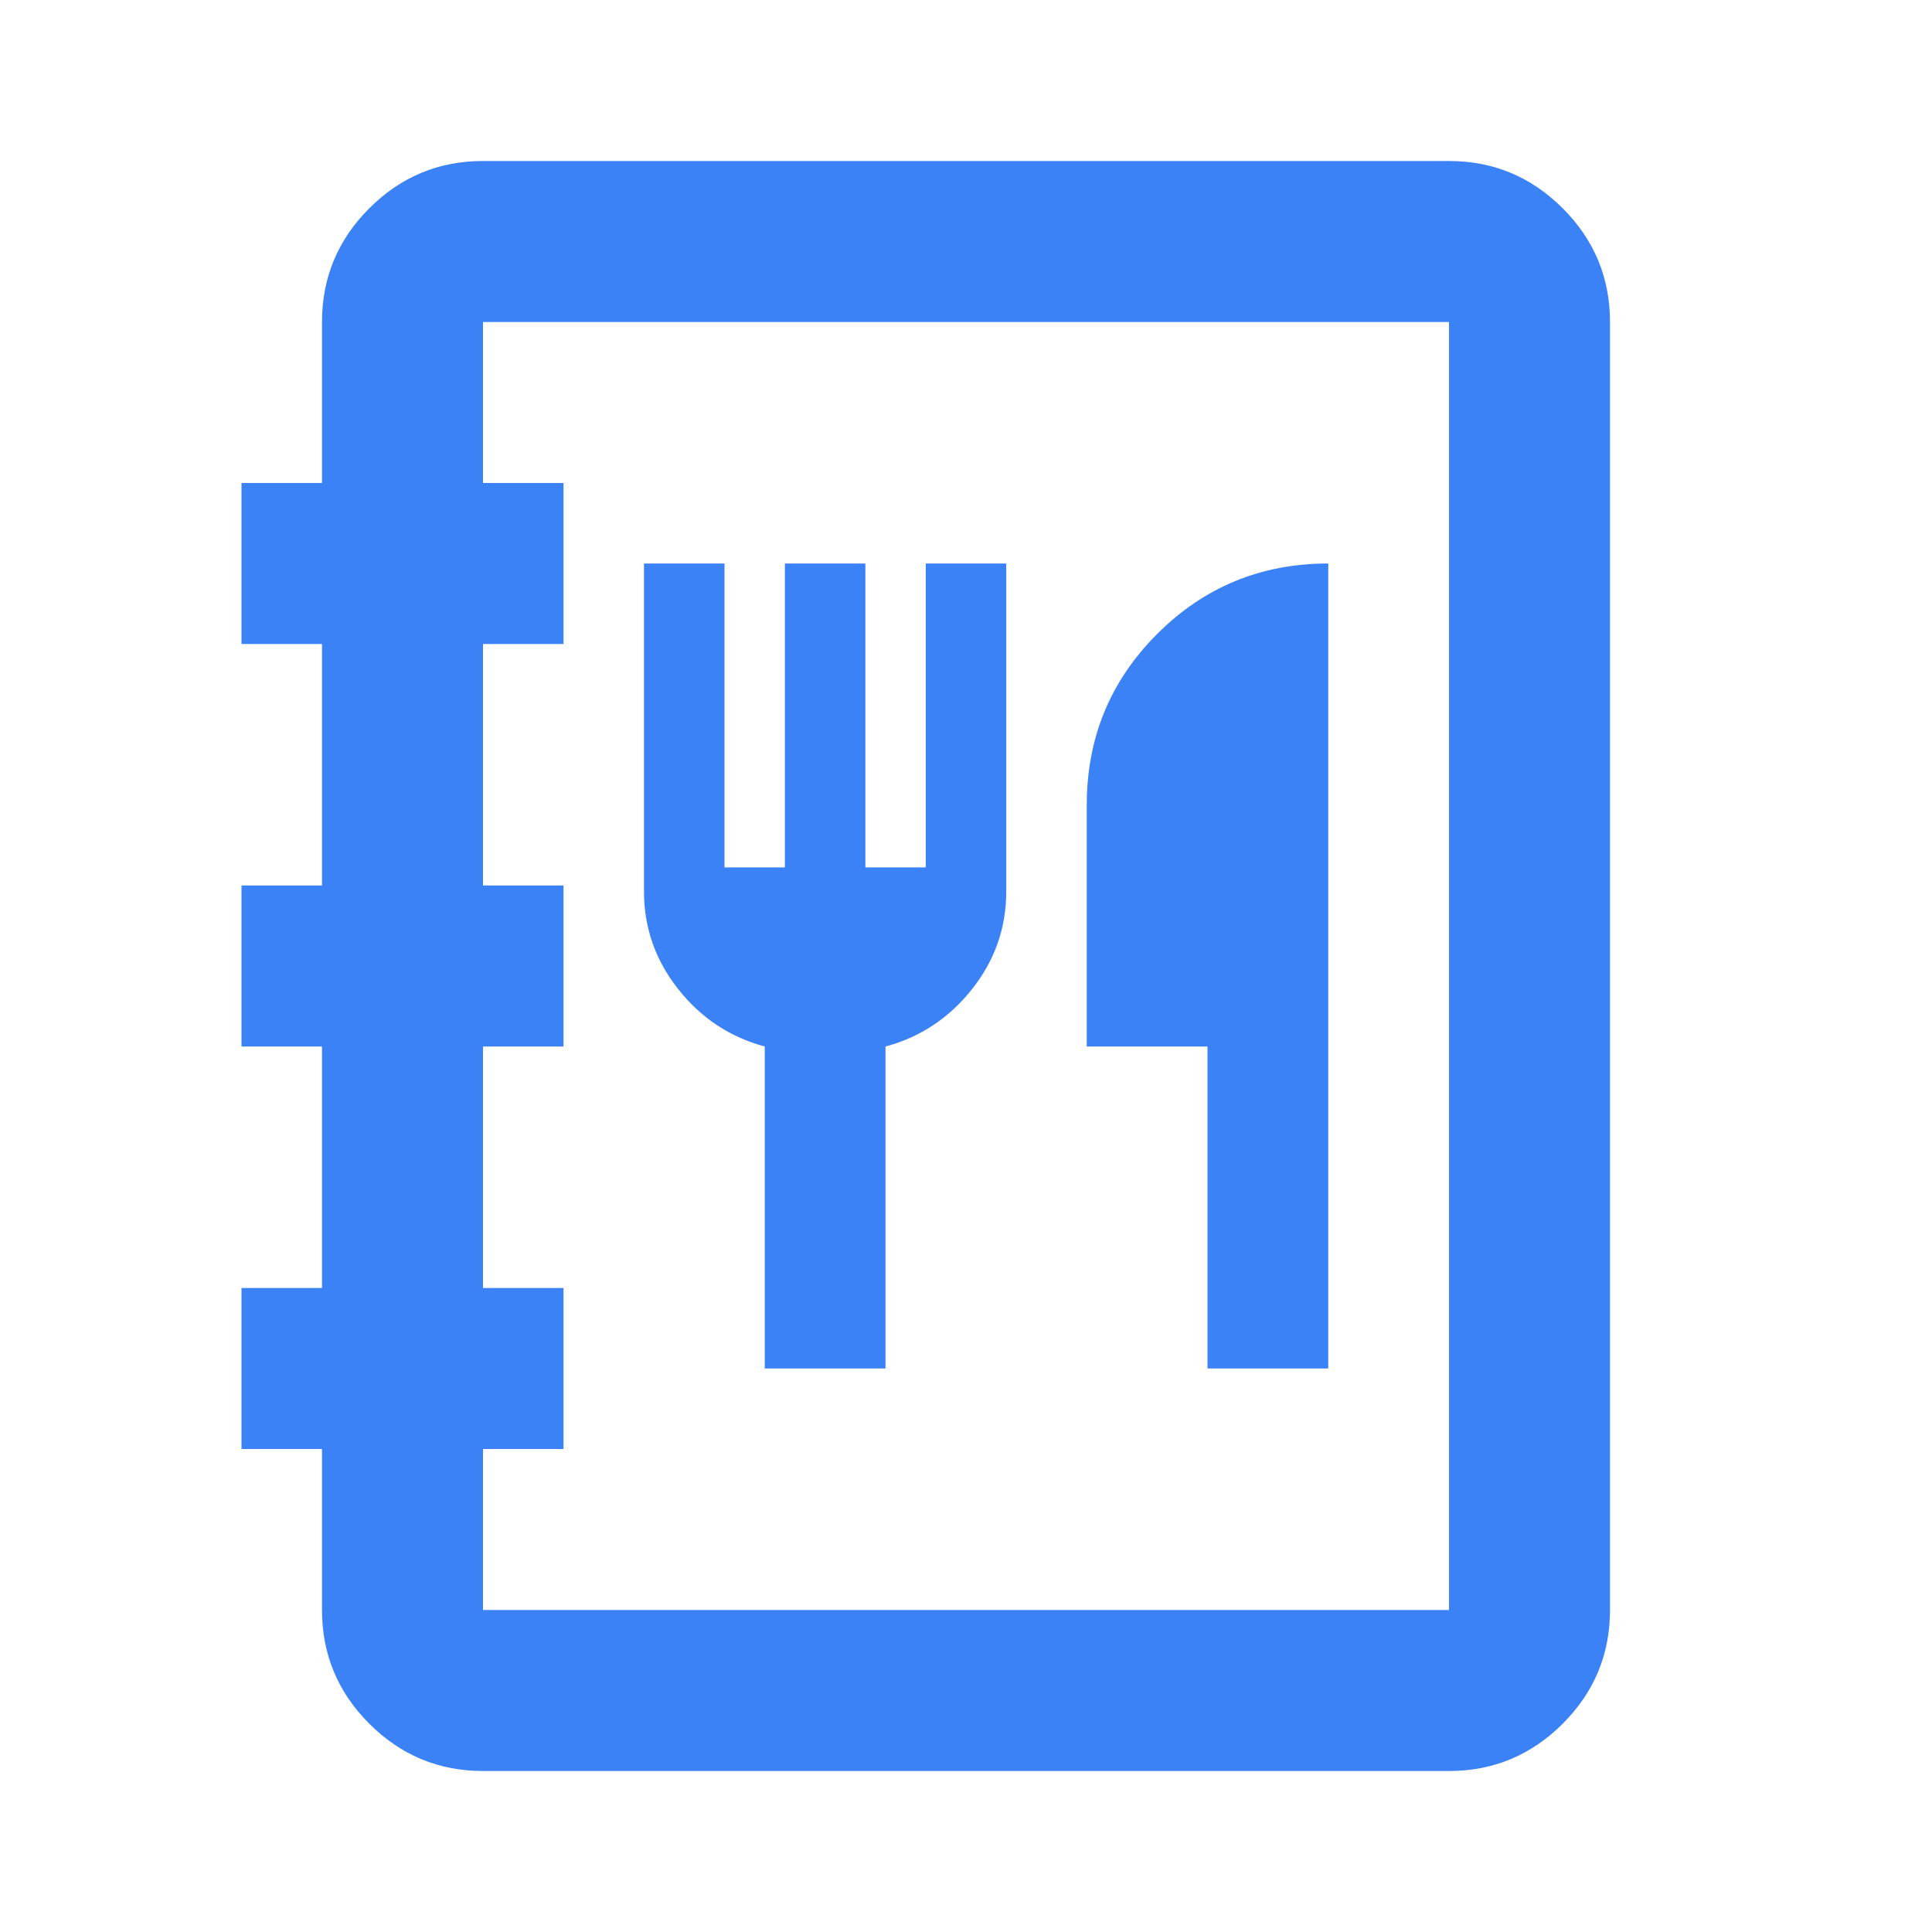
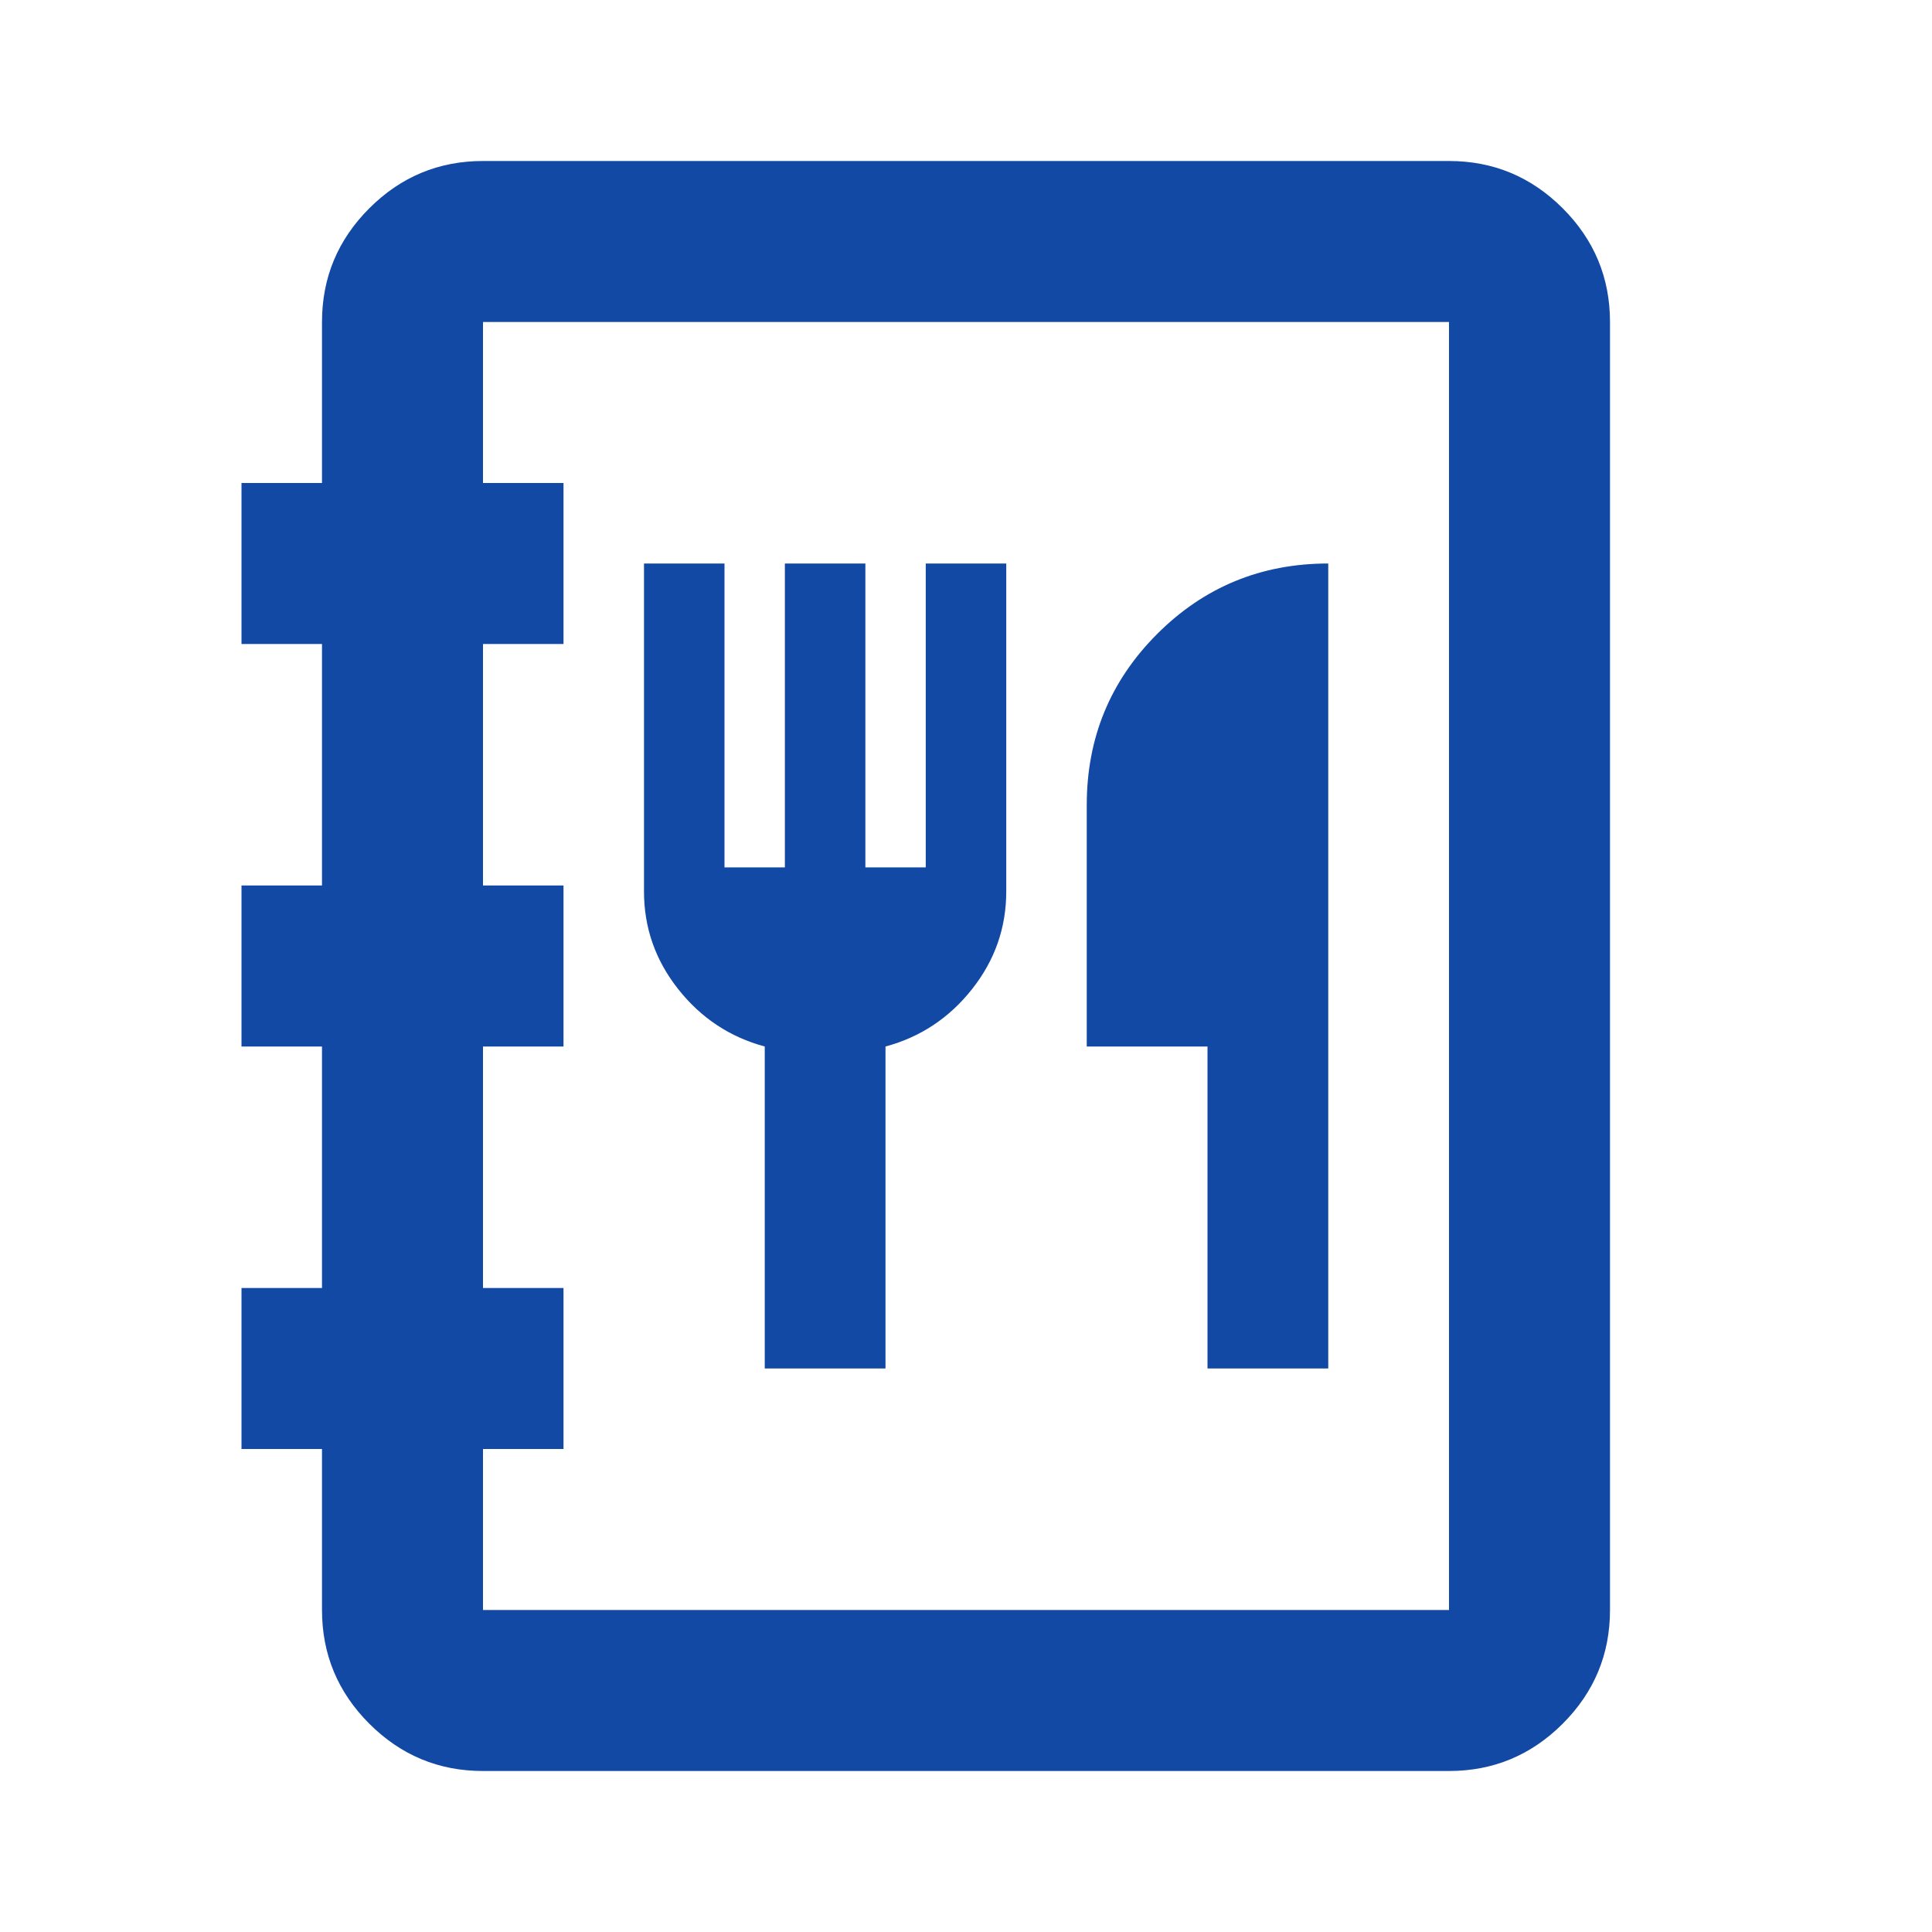
- <svg xmlns="http://www.w3.org/2000/svg" height="24px" viewBox="0 -960 960 960" width="24px" fill="#3b82f6">
+ <svg xmlns="http://www.w3.org/2000/svg" height="24px" viewBox="0 -960 960 960" width="24px" fill="#1149a5">
  <path d="M240-80q-33 0-56.5-23.5T160-160v-80h-40v-80h40v-120h-40v-80h40v-120h-40v-80h40v-80q0-33 23.5-56.5T240-880h480q33 0 56.5 23.5T800-800v640q0 33-23.5 56.5T720-80H240Zm0-80h480v-640H240v80h40v80h-40v120h40v80h-40v120h40v80h-40v80Zm0 0v-640 640Zm140-120h60v-160q26-7 43-28.5t17-48.5v-163h-40v151h-30v-151h-40v151h-30v-151h-40v163q0 27 17 48.5t43 28.5v160Zm220 0h60v-400q-50 0-85 35t-35 85v120h60v160Z" />
</svg>
